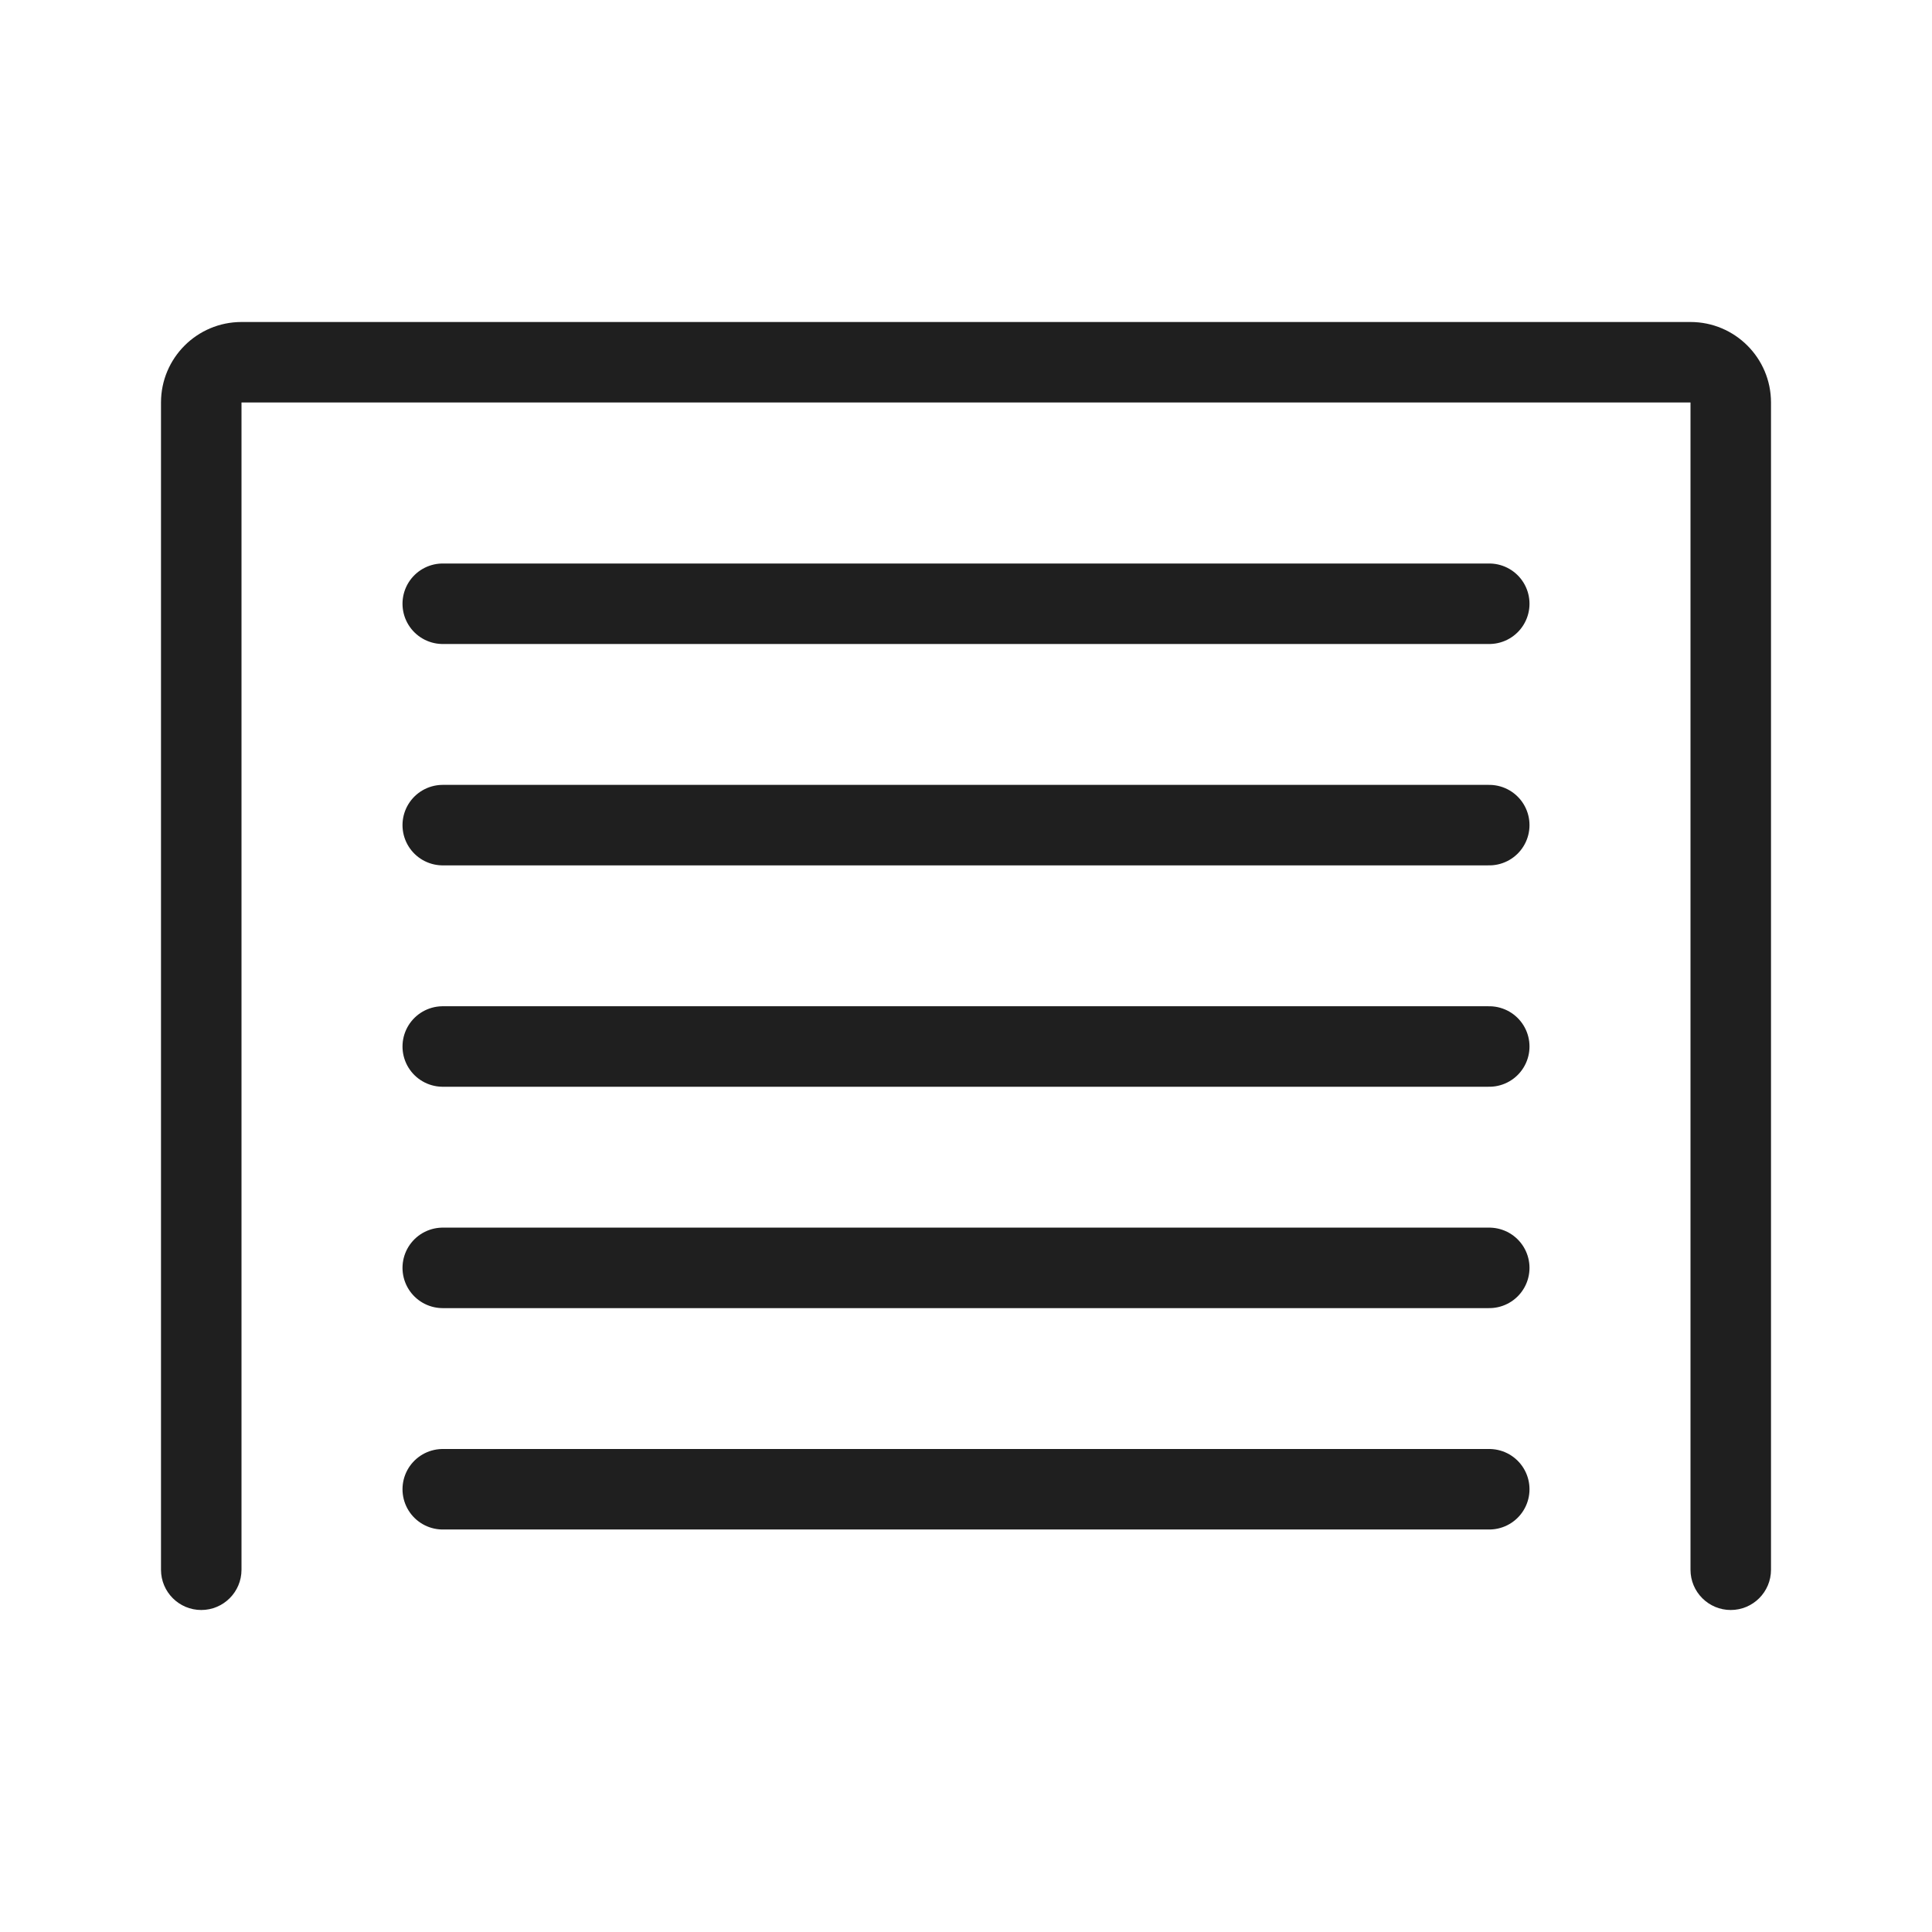
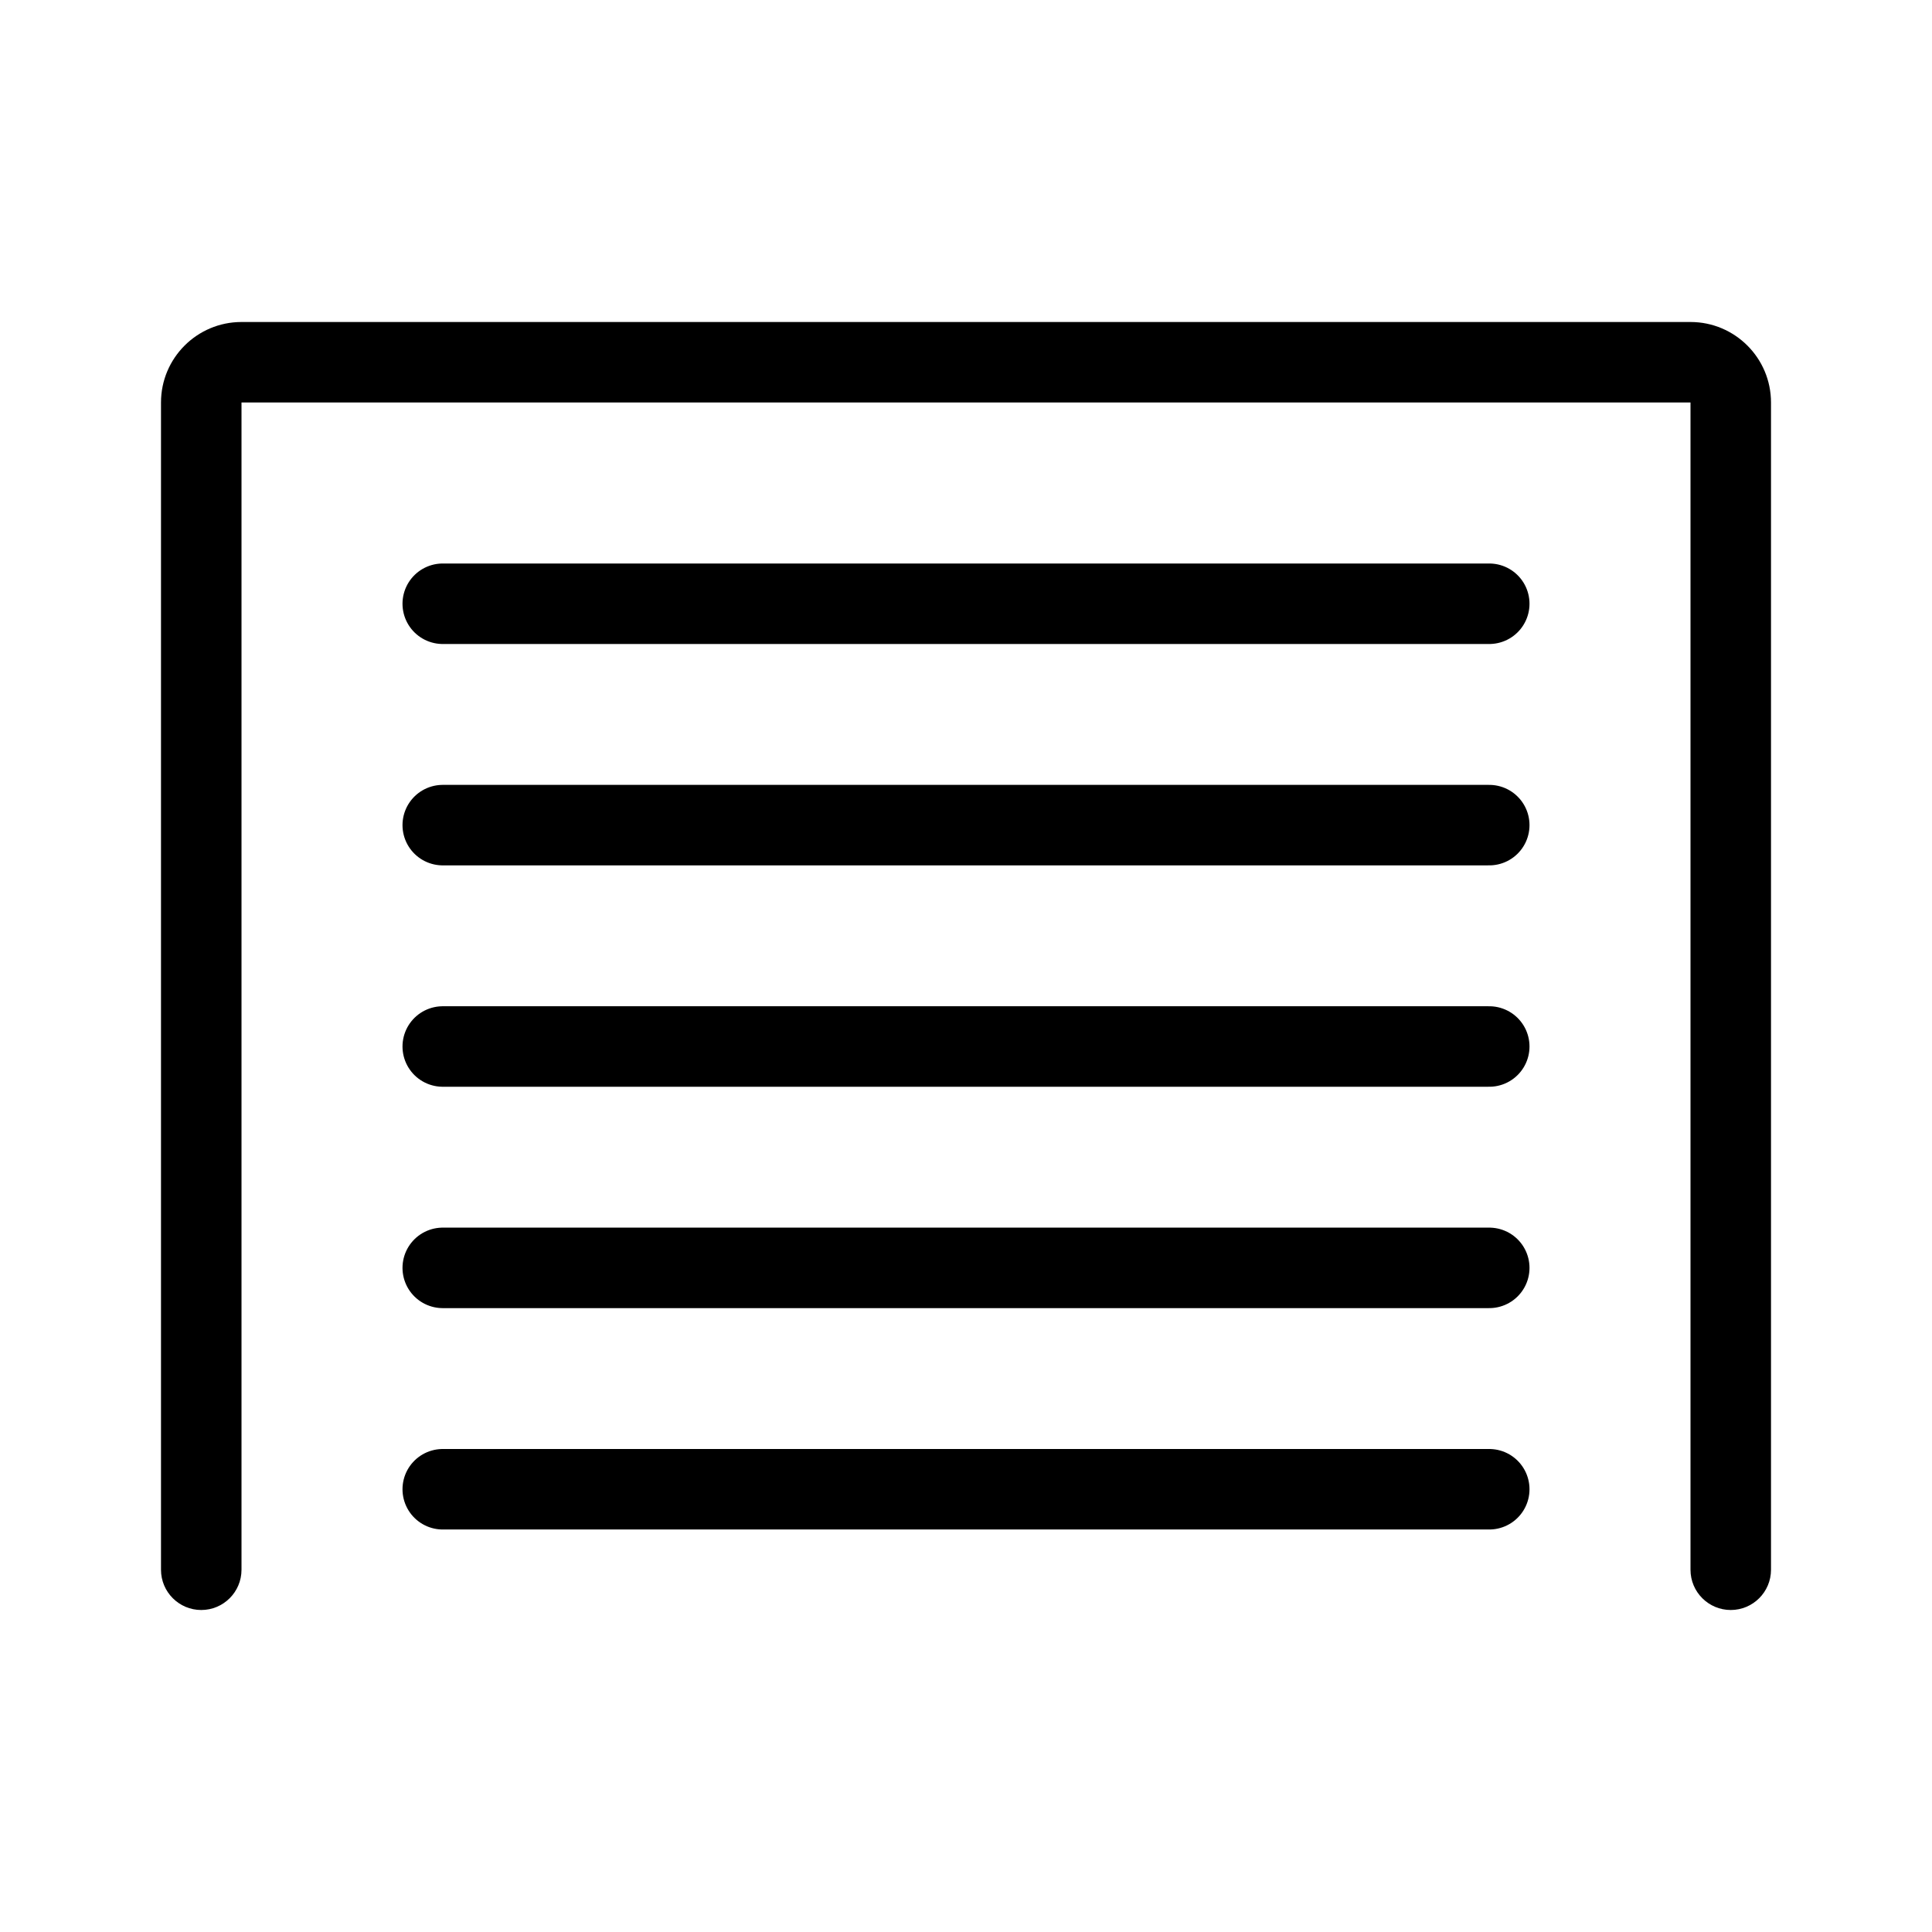
<svg xmlns="http://www.w3.org/2000/svg" width="24" height="24" viewBox="0 0 24 24" fill="none">
-   <path d="M5.5 7.5L18.5 7.5" stroke="#1F1F1F" stroke-linecap="round" />
-   <path d="M5.5 10.25L18.5 10.25" stroke="#1F1F1F" stroke-linecap="round" />
-   <path d="M5.5 13L18.5 13" stroke="#1F1F1F" stroke-linecap="round" />
-   <path d="M5.5 15.75L18.5 15.75" stroke="#1F1F1F" stroke-linecap="round" />
-   <path d="M5.5 18.5L18.5 18.5" stroke="#1F1F1F" stroke-linecap="round" />
-   <path d="M21 4C21.552 4 22 4.448 22 5V19.5C22 19.776 21.776 20 21.5 20C21.224 20 21 19.776 21 19.5V5H3V19.5C3 19.776 2.776 20 2.5 20C2.224 20 2 19.776 2 19.5V5C2 4.448 2.448 4 3 4H21Z" fill="#1F1F1F" />
+   <path d="M5.5 7.5L18.5 7.5" stroke="currentColor" stroke-linecap="round" />
+   <path d="M5.5 10.25L18.5 10.25" stroke="currentColor" stroke-linecap="round" />
+   <path d="M5.5 13L18.5 13" stroke="currentColor" stroke-linecap="round" />
+   <path d="M5.5 15.75L18.5 15.75" stroke="currentColor" stroke-linecap="round" />
+   <path d="M5.5 18.5L18.5 18.5" stroke="currentColor" stroke-linecap="round" />
+   <path d="M21 4C21.552 4 22 4.448 22 5V19.5C22 19.776 21.776 20 21.5 20C21.224 20 21 19.776 21 19.5V5H3V19.5C3 19.776 2.776 20 2.5 20C2.224 20 2 19.776 2 19.5V5C2 4.448 2.448 4 3 4H21Z" fill="currentColor" />
</svg>
